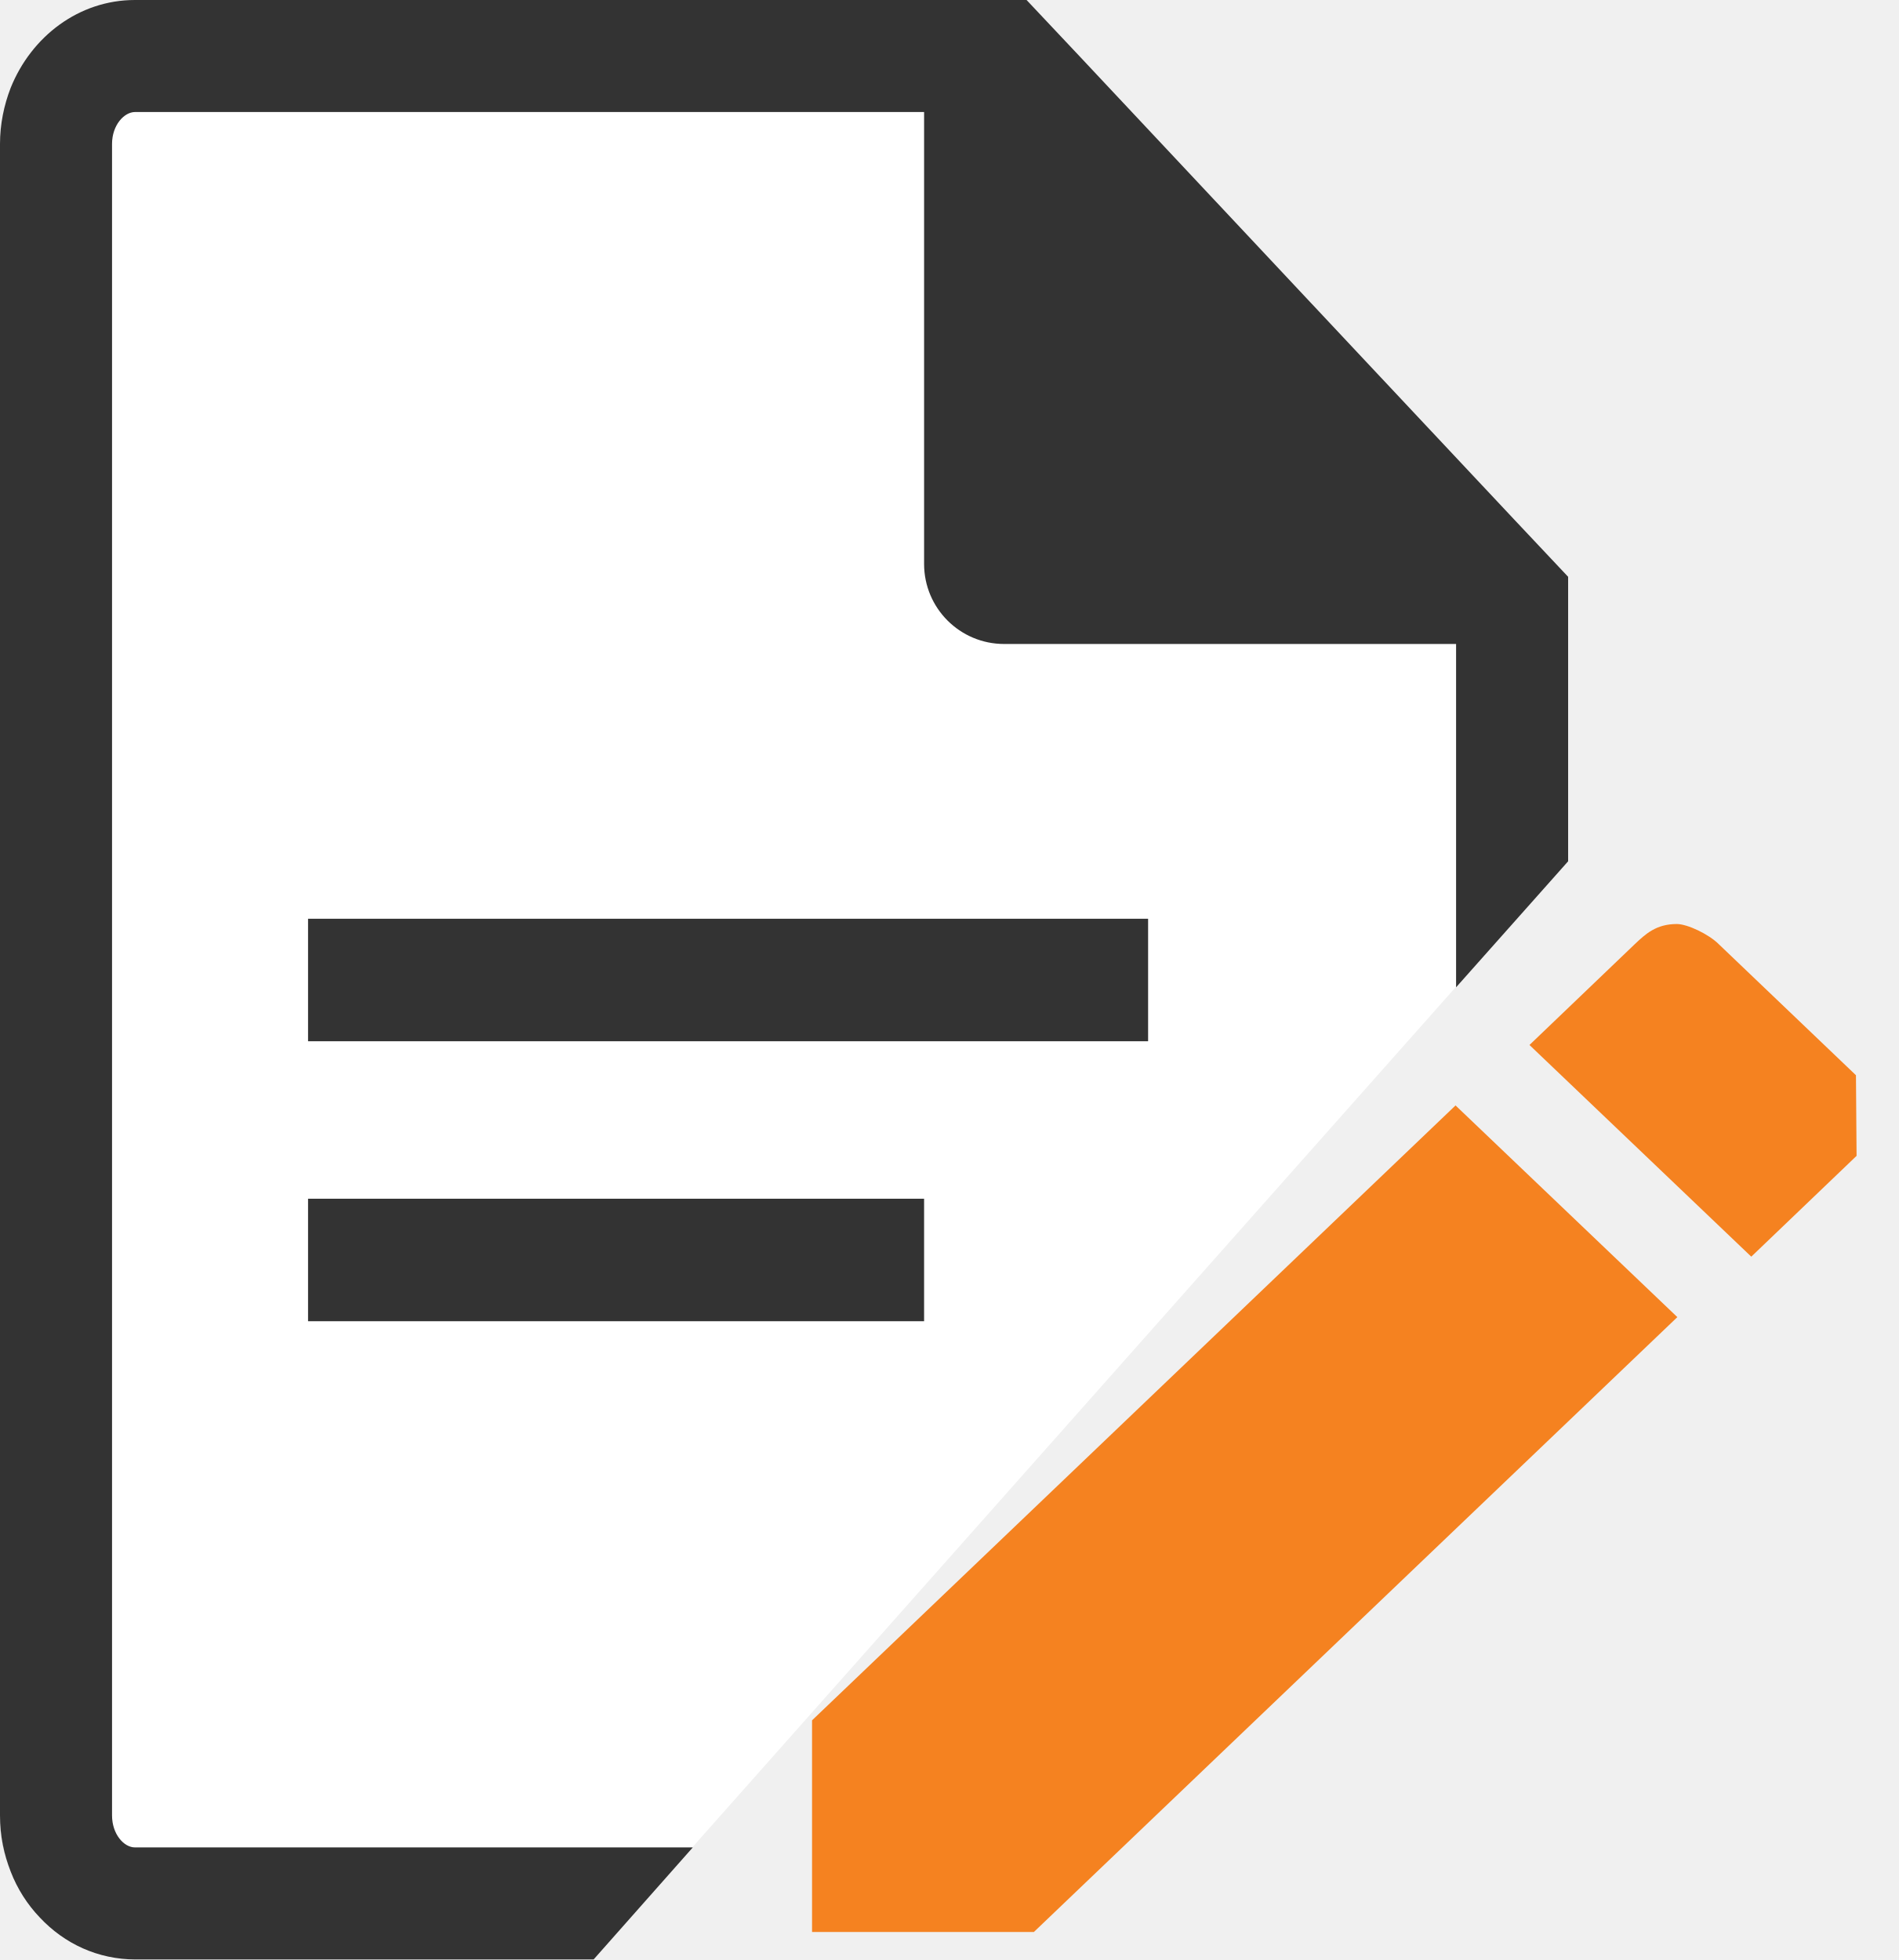
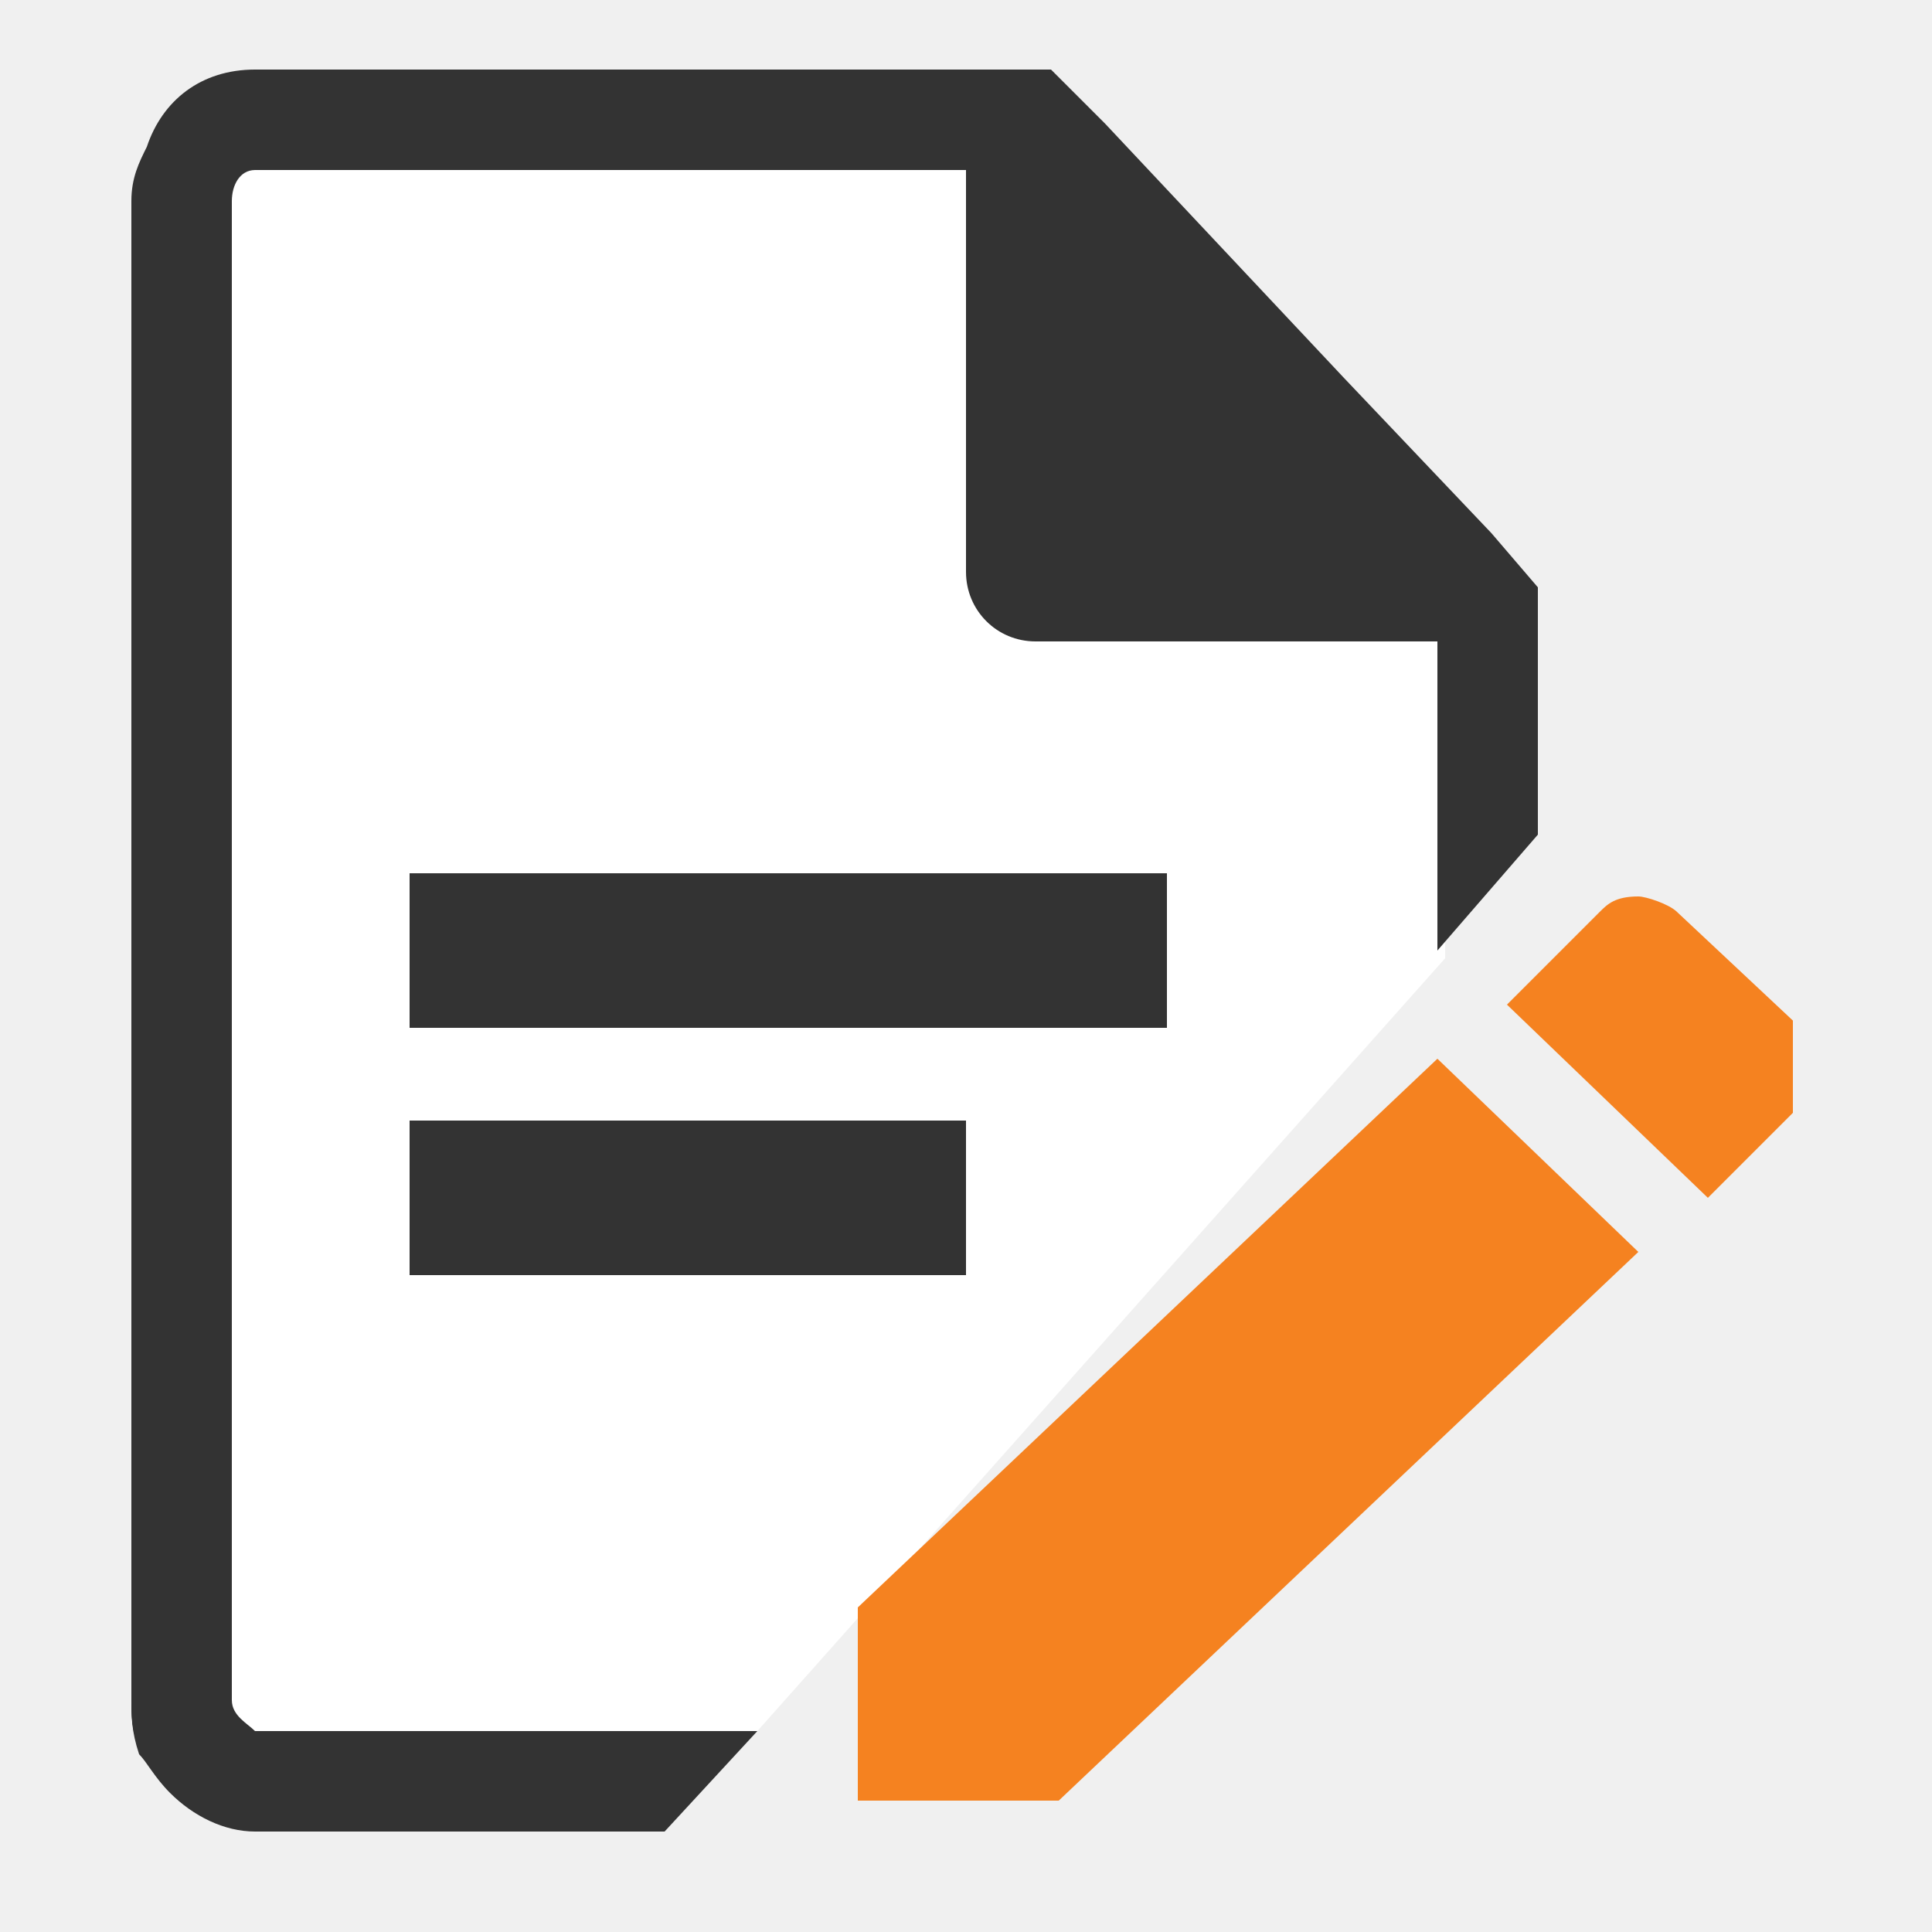
- <svg xmlns="http://www.w3.org/2000/svg" width="31" height="32" viewBox="0 0 31 32" fill="none">
-   <g clip-path="url(#clip0_457_35689)">
-     <path d="M25.6 9.408L24.713 8.466L22.071 5.65L24.713 8.466L25.6 9.408Z" fill="white" />
-     <path d="M23.771 10.139L23.387 9.728L20.736 6.903L16.32 2.194L15.982 1.829H2.203C2.021 1.829 1.829 2.048 1.829 2.35V29.641C1.829 29.952 2.03 30.162 2.203 30.162H11.301L23.771 16.11V10.13V10.139Z" fill="white" />
-     <path d="M22.071 5.65L17.655 0.942L16.768 0L17.655 0.942L22.071 5.65Z" fill="white" />
-     <path d="M0.174 30.565C0.064 30.281 0 29.97 0 29.65C0 29.98 0.064 30.281 0.174 30.565Z" fill="black" />
-     <path d="M2.203 31.543C1.746 31.543 1.307 31.351 0.978 31.003C0.814 30.83 0.686 30.628 0.594 30.4C0.503 30.162 0.457 29.915 0.457 29.65V2.35C0.457 2.094 0.503 1.838 0.594 1.6C0.878 0.905 1.508 0.457 2.203 0.457H16.567L25.134 9.591V13.879L24.219 14.912V10.514L23.762 10.057H16.384C15.909 10.057 15.534 9.673 15.534 9.207V1.828L15.076 1.371H2.203C1.746 1.371 1.371 1.81 1.371 2.35V29.641C1.371 30.18 1.746 30.619 2.203 30.619H10.286L9.472 31.534H2.203V31.543Z" fill="#333333" />
-     <path d="M16.375 0.914L16.987 1.563L21.403 6.272L24.055 9.097L24.686 9.774V13.705V10.514L23.771 9.6H16.393C16.174 9.6 16 9.417 16 9.207V1.829L15.086 0.914H16.375ZM1.481 1.161C1.143 1.417 0.914 1.856 0.914 2.35C0.914 2.149 0.951 1.957 1.024 1.774C1.125 1.518 1.289 1.307 1.481 1.161ZM0.914 29.65C0.914 30.007 1.033 30.327 1.225 30.574C1.143 30.464 1.079 30.354 1.024 30.226C0.951 30.043 0.914 29.851 0.914 29.65ZM1.554 30.885C1.691 30.976 1.838 31.04 2.002 31.067C1.847 31.04 1.691 30.976 1.554 30.885ZM2.194 31.086H9.262H2.203M16.768 0H2.203C1.289 0 0.512 0.594 0.174 1.435C0.064 1.719 0 2.03 0 2.35V29.641C0 29.97 0.064 30.272 0.174 30.555C0.283 30.839 0.448 31.095 0.649 31.305C1.051 31.735 1.6 31.991 2.213 31.991H9.691L11.31 30.162H2.203C2.021 30.162 1.829 29.943 1.829 29.641V2.35C1.829 2.039 2.03 1.829 2.203 1.829H15.086V9.207C15.086 9.929 15.671 10.514 16.393 10.514H23.771V16.119L25.6 14.062V9.417L24.713 8.475L22.062 5.65L17.646 0.942L16.759 0L16.768 0Z" fill="#333333" />
-     <path d="M5.029 16H18.743" stroke="#333333" stroke-width="2" stroke-miterlimit="10" />
-     <path d="M5.029 20.571H15.086" stroke="#333333" stroke-width="2" stroke-miterlimit="10" />
-     <path d="M30.309 18.871L28.59 20.517L24.969 17.061L26.688 15.415C26.862 15.251 27.035 15.086 27.374 15.086C27.547 15.086 27.895 15.251 28.059 15.415L30.299 17.555" fill="#F58220" />
-     <path d="M27.383 21.504L16.878 31.543H13.257V28.087L23.762 18.048L27.383 21.504Z" fill="#F58220" />
+ <svg xmlns="http://www.w3.org/2000/svg" xmlns:xlink="http://www.w3.org/1999/xlink" version="1.1" id="레이어_1" x="0px" y="0px" viewBox="0 0 25 25" style="enable-background:new 0 0 25 25;" xml:space="preserve">
+   <style type="text/css">
+ 	.st0{clip-path:url(#SVGID_00000068679159139983328280000013582038468211098796_);}
+ 	.st1{fill:#FFFFFF;}
+ 	.st2{fill:#333333;}
+ 	.st3{fill:none;stroke:#333333;stroke-width:2;stroke-miterlimit:10;}
+ 	.st4{fill:#F58220;}
+ </style>
+   <g>
+     <defs>
+       <rect id="SVGID_1_" x="1.7" y="0.9" width="21.5" height="22.8" />
+     </defs>
+     <clipPath id="SVGID_00000005227930461158364700000000619575478724038811_">
+       <use xlink:href="#SVGID_1_" style="overflow:visible;" />
+     </clipPath>
+     <g style="clip-path:url(#SVGID_00000005227930461158364700000000619575478724038811_);">
+       <path class="st1" d="M19.9,7.6l-0.6-0.7l-1.9-2l1.9,2L19.9,7.6z" />
+       <path class="st1" d="M18.6,8.1l-0.3-0.3l-1.9-2l-3.1-3.3l-0.2-0.3H3.3C3.2,2.2,3,2.3,3,2.6V22c0,0.2,0.1,0.4,0.3,0.4h6.5l8.9-10    V8.1L18.6,8.1z" />
+       <path class="st1" d="M17.4,4.9l-3.1-3.3l-0.6-0.7l0.6,0.7L17.4,4.9z" />
+       <path d="M1.8,22.6c-0.1-0.2-0.1-0.4-0.1-0.7C1.7,22.2,1.8,22.4,1.8,22.6z" />
+       <path class="st2" d="M3.3,23.3c-0.3,0-0.6-0.1-0.9-0.4c-0.1-0.1-0.2-0.3-0.3-0.4c-0.1-0.2-0.1-0.3-0.1-0.5V2.6    c0-0.2,0-0.4,0.1-0.5c0.2-0.5,0.7-0.8,1.1-0.8h10.2l6.1,6.5v3l-0.7,0.7V8.4L18.6,8h-5.2c-0.3,0-0.6-0.3-0.6-0.6V2.2l-0.3-0.3H3.3    C3,1.9,2.7,2.2,2.7,2.6V22c0,0.4,0.3,0.7,0.6,0.7H9l-0.6,0.7L3.3,23.3L3.3,23.3z" />
+       <path class="st2" d="M13.4,1.5L13.8,2l3.1,3.3l1.9,2l0.4,0.5v2.8V8.4l-0.7-0.7h-5.2c-0.2,0-0.3-0.1-0.3-0.3V2.2l-0.7-0.7H13.4z     M2.8,1.7C2.5,1.9,2.4,2.2,2.4,2.6c0-0.1,0-0.3,0.1-0.4C2.5,2,2.6,1.8,2.8,1.7z M2.4,22c0,0.3,0.1,0.5,0.2,0.7    c-0.1-0.1-0.1-0.2-0.1-0.2C2.4,22.3,2.4,22.1,2.4,22z M2.8,22.9C2.9,22.9,3,23,3.1,23C3,23,2.9,22.9,2.8,22.9z M3.3,23h5H3.3     M13.6,0.9H3.3c-0.7,0-1.2,0.4-1.4,1C1.8,2.1,1.7,2.3,1.7,2.6V22c0,0.2,0,0.4,0.1,0.7C1.9,22.8,2,23,2.2,23.2    c0.3,0.3,0.7,0.5,1.1,0.5h5.3l1.2-1.3H3.3C3.2,22.3,3,22.2,3,22V2.6c0-0.2,0.1-0.4,0.3-0.4h9.2v5.2c0,0.5,0.4,0.9,0.9,0.9h5.2v4    l1.3-1.5V7.6l-0.6-0.7l-1.9-2l-3.1-3.3L13.6,0.9L13.6,0.9z" />
+       <path class="st3" d="M5.3,12.3h9.8" />
+       <path class="st3" d="M5.3,15.5h7.2" />
+       <path class="st4" d="M23.3,14.3l-1.2,1.2L19.5,13l1.2-1.2c0.1-0.1,0.2-0.2,0.5-0.2c0.1,0,0.4,0.1,0.5,0.2l1.6,1.5" />
+       <path class="st4" d="M21.2,16.2l-7.5,7.1h-2.6v-2.5l7.5-7.1L21.2,16.2z" />
+     </g>
  </g>
-   <defs>
-     <clipPath id="clip0_457_35689">
-       <rect width="30.309" height="32" fill="white" />
-     </clipPath>
-   </defs>
</svg>
